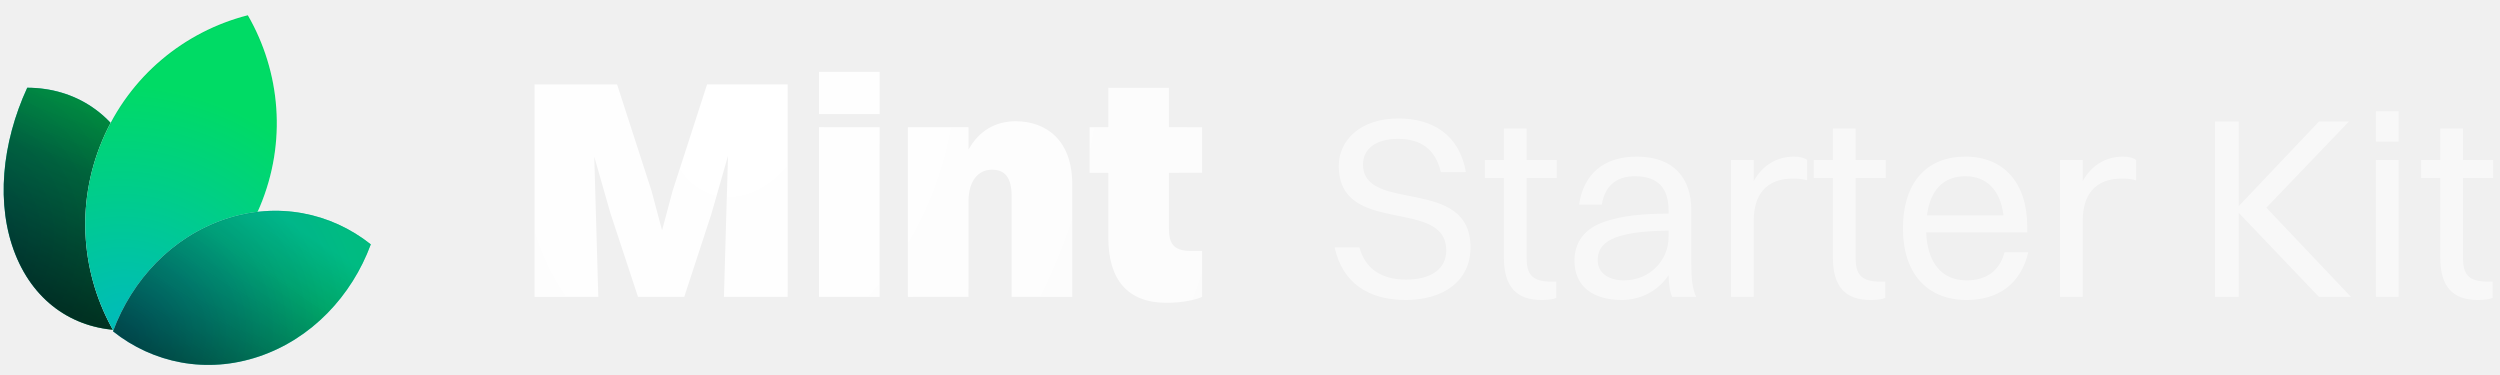
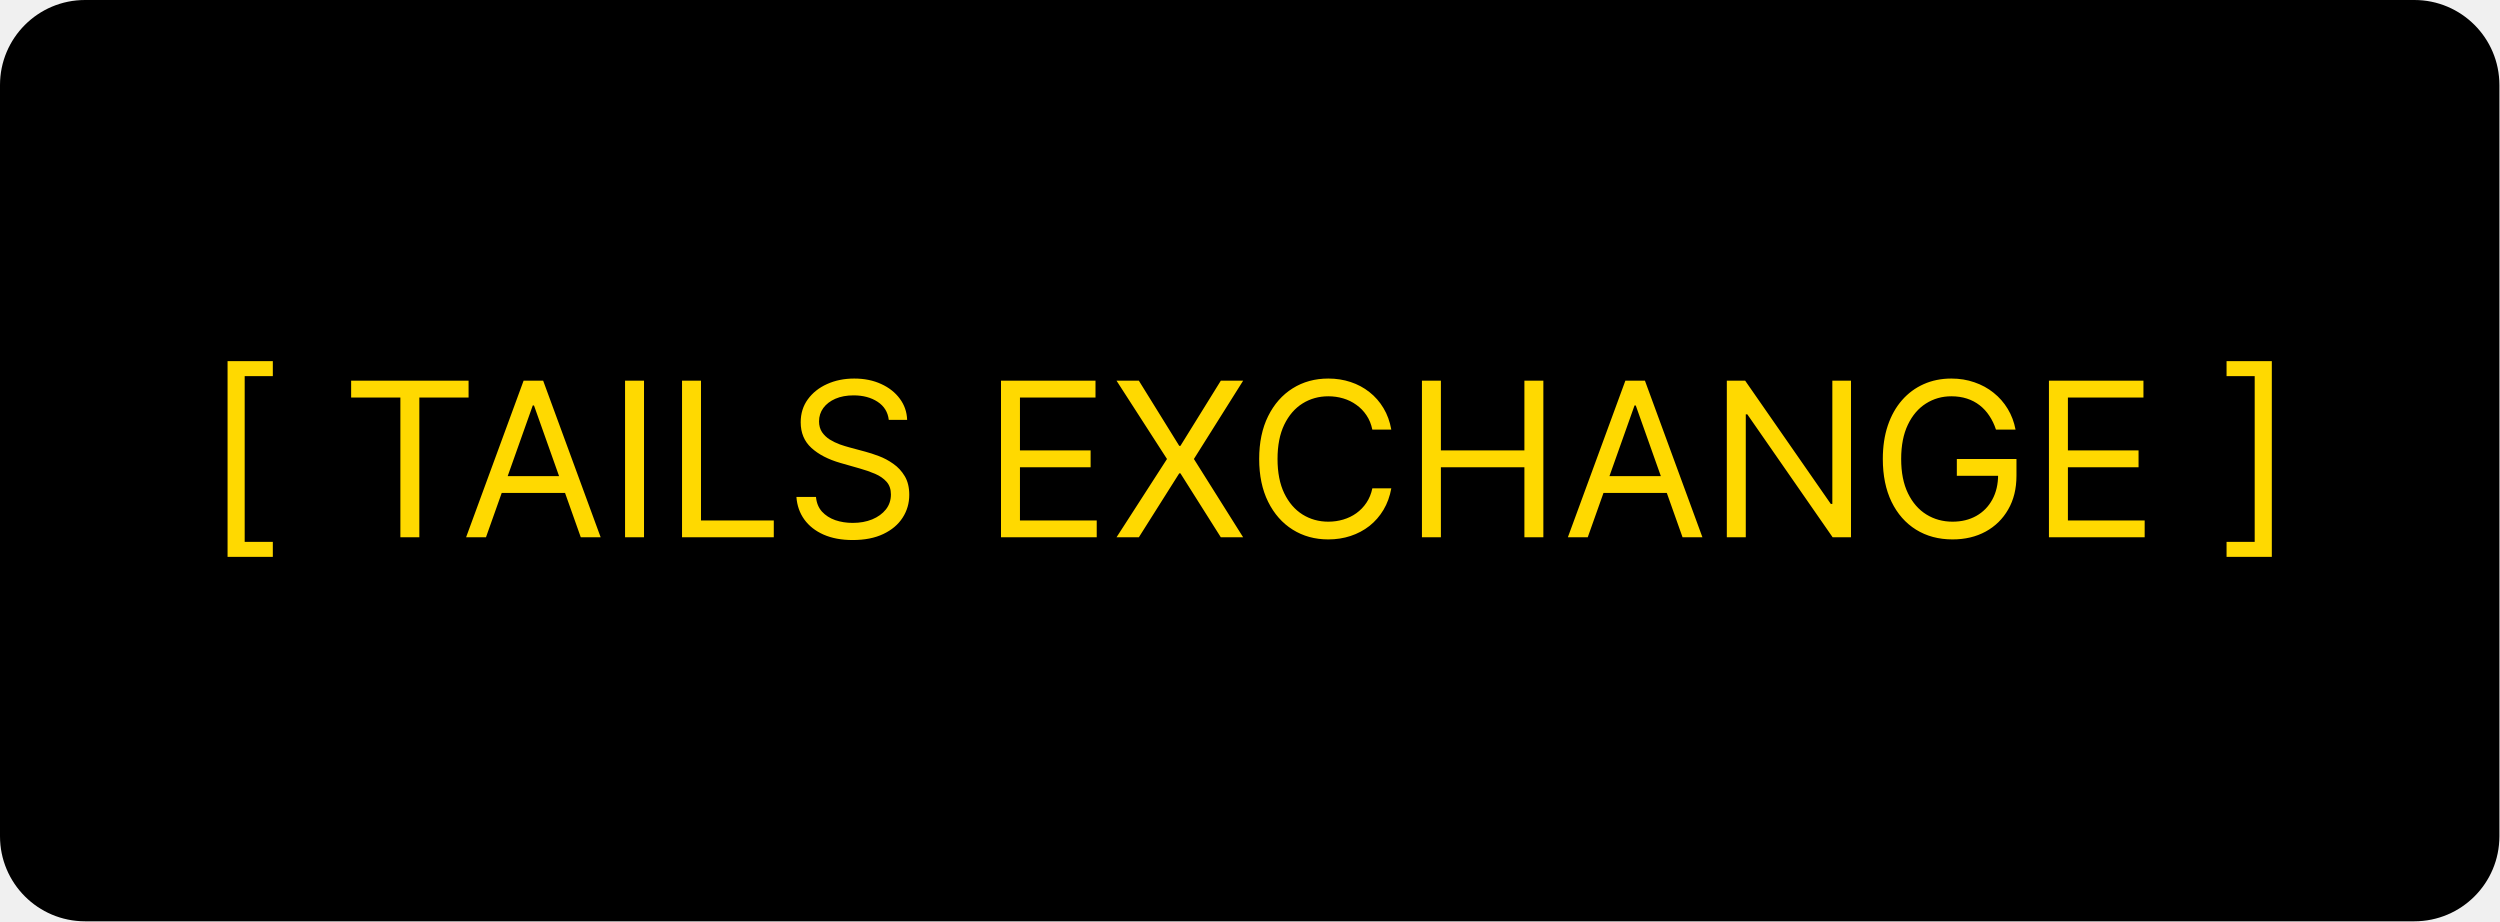
- <svg xmlns="http://www.w3.org/2000/svg" width="160" height="24" viewBox="0 0 160 24" fill="none">
-   <path d="M7.953 21.139C4.896 21.13 2.255 19.458 0.987 16.29C-0.28 13.121 0.109 9.163 1.744 5.615C4.801 5.624 7.442 7.296 8.71 10.465C9.977 13.633 9.588 17.591 7.953 21.139Z" fill="white" />
-   <path d="M7.953 21.139C4.896 21.13 2.255 19.458 0.987 16.29C-0.28 13.121 0.109 9.163 1.744 5.615C4.801 5.624 7.442 7.296 8.71 10.465C9.977 13.633 9.588 17.591 7.953 21.139Z" fill="url(#paint0_radial_115_109)" />
-   <path d="M7.953 21.139C4.896 21.13 2.255 19.458 0.987 16.29C-0.28 13.121 0.109 9.163 1.744 5.615C4.801 5.624 7.442 7.296 8.71 10.465C9.977 13.633 9.588 17.591 7.953 21.139Z" fill="black" fill-opacity="0.5" style="mix-blend-mode:hard-light" />
-   <path d="M7.953 21.139C4.896 21.13 2.255 19.458 0.987 16.29C-0.28 13.121 0.109 9.163 1.744 5.615C4.801 5.624 7.442 7.296 8.71 10.465C9.977 13.633 9.588 17.591 7.953 21.139Z" fill="url(#paint1_linear_115_109)" fill-opacity="0.5" style="mix-blend-mode:hard-light" />
-   <path d="M7.935 21.111C4.897 21.096 2.274 19.431 1.013 16.279C-0.248 13.124 0.136 9.182 1.762 5.643C4.8 5.659 7.423 7.324 8.684 10.476C9.945 13.63 9.561 17.572 7.935 21.111Z" stroke="url(#paint2_linear_115_109)" stroke-opacity="0.05" stroke-width="0.056" />
-   <path d="M7.31 21.257C11.354 20.221 14.884 17.375 16.628 13.236C18.373 9.097 17.945 4.587 15.86 0.976C11.816 2.012 8.287 4.858 6.542 8.998C4.797 13.137 5.225 17.646 7.31 21.257Z" fill="white" />
-   <path d="M7.31 21.257C11.354 20.221 14.884 17.375 16.628 13.236C18.373 9.097 17.945 4.587 15.86 0.976C11.816 2.012 8.287 4.858 6.542 8.998C4.797 13.137 5.225 17.646 7.31 21.257Z" fill="url(#paint3_radial_115_109)" />
-   <path d="M16.602 13.225C14.864 17.349 11.351 20.187 7.324 21.225C5.253 17.624 4.829 13.132 6.568 9.009C8.306 4.885 11.819 2.047 15.846 1.009C17.918 4.61 18.341 9.101 16.602 13.225Z" stroke="url(#paint4_linear_115_109)" stroke-opacity="0.05" stroke-width="0.056" />
-   <path d="M7.234 21.207C9.789 23.237 13.21 23.951 16.577 22.814C19.944 21.677 22.506 18.945 23.73 15.638C21.175 13.608 17.754 12.894 14.387 14.031C11.02 15.168 8.458 17.901 7.234 21.207Z" fill="white" />
-   <path d="M7.234 21.207C9.789 23.237 13.21 23.951 16.577 22.814C19.944 21.677 22.506 18.945 23.73 15.638C21.175 13.608 17.754 12.894 14.387 14.031C11.02 15.168 8.458 17.901 7.234 21.207Z" fill="url(#paint5_radial_115_109)" />
-   <path d="M7.234 21.207C9.789 23.237 13.21 23.951 16.577 22.814C19.944 21.677 22.506 18.945 23.73 15.638C21.175 13.608 17.754 12.894 14.387 14.031C11.02 15.168 8.458 17.901 7.234 21.207Z" fill="black" fill-opacity="0.2" style="mix-blend-mode:hard-light" />
-   <path d="M7.234 21.207C9.789 23.237 13.21 23.951 16.577 22.814C19.944 21.677 22.506 18.945 23.73 15.638C21.175 13.608 17.754 12.894 14.387 14.031C11.02 15.168 8.458 17.901 7.234 21.207Z" fill="url(#paint6_linear_115_109)" fill-opacity="0.5" style="mix-blend-mode:hard-light" />
-   <path d="M16.568 22.787C13.218 23.918 9.814 23.212 7.267 21.198C8.492 17.907 11.044 15.189 14.396 14.058C17.747 12.927 21.15 13.633 23.697 15.648C22.472 18.938 19.92 21.656 16.568 22.787Z" stroke="url(#paint7_linear_115_109)" stroke-opacity="0.05" stroke-width="0.056" />
-   <path d="M34.212 19V5.4H39.492L41.692 12.2L42.372 14.74L43.052 12.2L45.252 5.4H50.412V19H46.332L46.592 9.98L45.532 13.68L43.792 19H40.832L39.052 13.6L38.032 10.02L38.292 19H34.212ZM52.416 7.3V4.6H56.295V7.3H52.416ZM52.416 19V8.14H56.295V19H52.416ZM58.104 19V8.14H61.984V9.58C62.664 8.34 63.744 7.76 65.004 7.76C66.964 7.76 68.624 8.98 68.624 11.78V19H64.744V12.56C64.744 11.34 64.304 10.86 63.484 10.86C62.604 10.86 61.984 11.58 61.984 12.88V19H58.104ZM70.933 15.22V11.06H69.733V8.14H70.933V5.62H74.813V8.14H76.933V11.06H74.813V14.6C74.813 15.5 75.033 16.06 76.213 16.06H76.933V19C76.493 19.2 75.673 19.38 74.653 19.38C72.153 19.38 70.933 17.88 70.933 15.22Z" fill="url(#paint8_radial_115_109)" />
-   <path d="M87.232 10.519C87.232 13.687 94.112 11.229 94.112 15.832C94.112 17.994 92.364 19.198 89.971 19.198C87.562 19.198 85.912 18.093 85.417 15.832H87.001C87.364 17.169 88.371 17.895 89.987 17.895C91.671 17.895 92.561 17.152 92.561 16.03C92.561 12.598 85.681 15.155 85.681 10.618C85.681 9.001 87.034 7.582 89.509 7.582C91.671 7.582 93.403 8.621 93.816 11.014H92.215C91.868 9.529 90.912 8.886 89.476 8.886C88.057 8.886 87.232 9.529 87.232 10.519ZM96.25 16.476V11.393H95.029V10.239H96.25V8.226H97.702V10.239H99.632V11.393H97.702V16.476C97.702 17.532 98.015 18.026 99.302 18.026H99.599V19.066C99.434 19.148 99.071 19.198 98.659 19.198C97.025 19.198 96.25 18.323 96.25 16.476ZM102.516 13.093H101.064C101.345 11.162 102.615 10.024 104.76 10.024C107.103 10.024 108.242 11.393 108.242 13.44V16.888C108.242 17.895 108.324 18.521 108.555 19H107.021C106.856 18.654 106.806 18.142 106.79 17.614C106.047 18.72 104.859 19.198 103.803 19.198C101.988 19.198 100.767 18.357 100.767 16.69C100.767 15.486 101.427 14.611 102.714 14.182C103.902 13.786 105.107 13.687 106.79 13.671V13.473C106.79 12.053 106.13 11.278 104.628 11.278C103.374 11.278 102.698 11.971 102.516 13.093ZM102.252 16.657C102.252 17.465 102.929 17.944 103.952 17.944C105.569 17.944 106.79 16.674 106.79 15.172V14.759C103.061 14.793 102.252 15.585 102.252 16.657ZM110.787 19V10.239H112.239V11.591C112.833 10.519 113.774 10.024 114.83 10.024C115.176 10.024 115.49 10.107 115.655 10.239V11.542C115.407 11.46 115.094 11.427 114.747 11.427C112.998 11.427 112.239 12.515 112.239 14.1V19H110.787ZM117.305 16.476V11.393H116.084V10.239H117.305V8.226H118.757V10.239H120.688V11.393H118.757V16.476C118.757 17.532 119.071 18.026 120.358 18.026H120.655V19.066C120.49 19.148 120.127 19.198 119.714 19.198C118.081 19.198 117.305 18.323 117.305 16.476ZM129.809 16.145C129.33 18.192 127.862 19.198 125.865 19.198C123.324 19.198 121.79 17.482 121.79 14.627C121.79 11.658 123.324 10.024 125.783 10.024C128.258 10.024 129.743 11.723 129.743 14.512V14.875H123.275C123.357 16.838 124.281 17.944 125.865 17.944C127.103 17.944 127.977 17.35 128.291 16.145H129.809ZM125.783 11.278C124.38 11.278 123.539 12.152 123.324 13.786H128.225C128.027 12.169 127.152 11.278 125.783 11.278ZM131.843 19V10.239H133.295V11.591C133.889 10.519 134.829 10.024 135.885 10.024C136.232 10.024 136.545 10.107 136.71 10.239V11.542C136.463 11.46 136.149 11.427 135.803 11.427C134.054 11.427 133.295 12.515 133.295 14.1V19H131.843ZM141.763 19V7.78H143.281V13.192L148.413 7.78H150.327L145.047 13.291L150.459 19H148.413L143.281 13.621V19H141.763ZM152.06 9.067V7.12H153.512V9.067H152.06ZM152.06 19V10.239H153.512V19H152.06ZM156.178 16.476V11.393H154.957V10.239H156.178V8.226H157.63V10.239H159.56V11.393H157.63V16.476C157.63 17.532 157.943 18.026 159.23 18.026H159.527V19.066C159.362 19.148 158.999 19.198 158.587 19.198C156.953 19.198 156.178 18.323 156.178 16.476Z" fill="white" fill-opacity="0.55" />
-   <defs>
-     <radialGradient id="paint0_radial_115_109" cx="0" cy="0" r="1" gradientUnits="userSpaceOnUse" gradientTransform="translate(-3.00503 15.023) rotate(-10.029) scale(17.9572 17.784)">
-       <stop stop-color="#00B0BB" />
-       <stop offset="1" stop-color="#00DB65" />
-     </radialGradient>
-     <linearGradient id="paint1_linear_115_109" x1="7.39" y1="4.813" x2="1.63" y2="18.689" gradientUnits="userSpaceOnUse">
-       <stop stop-color="#18E299" />
-       <stop offset="1" />
-     </linearGradient>
-     <linearGradient id="paint2_linear_115_109" x1="7.948" y1="8.016" x2="1.761" y2="18.746" gradientUnits="userSpaceOnUse">
-       <stop />
-       <stop offset="1" stop-opacity="0" />
-     </linearGradient>
-     <radialGradient id="paint3_radial_115_109" cx="0" cy="0" r="1" gradientUnits="userSpaceOnUse" gradientTransform="translate(8.11404 20.8822) rotate(-75.7542) scale(21.6246 23.7772)">
-       <stop stop-color="#00BBBB" />
-       <stop offset="0.713" stop-color="#00DB65" />
-     </radialGradient>
-     <linearGradient id="paint4_linear_115_109" x1="7.602" y1="5.871" x2="15.556" y2="16.372" gradientUnits="userSpaceOnUse">
-       <stop />
-       <stop offset="1" stop-opacity="0" />
-     </linearGradient>
-     <radialGradient id="paint5_radial_115_109" cx="0" cy="0" r="1" gradientUnits="userSpaceOnUse" gradientTransform="translate(7.84537 21.5181) rotate(-20.3525) scale(18.5603 17.32)">
-       <stop stop-color="#00B0BB" />
-       <stop offset="1" stop-color="#00DB65" />
-     </radialGradient>
-     <linearGradient id="paint6_linear_115_109" x1="16.808" y1="13.007" x2="10.041" y2="22.994" gradientUnits="userSpaceOnUse">
-       <stop stop-color="#00B1BC" />
-       <stop offset="1" />
-     </linearGradient>
-     <linearGradient id="paint7_linear_115_109" x1="16.808" y1="13.007" x2="14.169" y2="23.841" gradientUnits="userSpaceOnUse">
-       <stop />
-       <stop offset="1" stop-opacity="0" />
-     </linearGradient>
-     <radialGradient id="paint8_radial_115_109" cx="0" cy="0" r="1" gradientUnits="userSpaceOnUse" gradientTransform="translate(47.2781 7) rotate(19.0047) scale(67.5582 85.7506)">
-       <stop stop-color="white" />
-       <stop offset="1" stop-color="white" stop-opacity="0.5" />
-     </radialGradient>
-   </defs>
+ <svg xmlns="http://www.w3.org/2000/svg" width="3704" height="1365" viewBox="0 0 3704 1365" fill="none">
+   <rect width="3703.11" height="1365" rx="126" fill="black" />
+   <path d="M337.156 825.032V535.032H404.218V557.235H362.531V802.829H404.218V825.032H337.156ZM520.247 588.954V564.032H694.247V588.954H621.294V796.032H593.2V588.954H520.247ZM720.018 796.032H690.565L775.753 564.032H804.753L889.94 796.032H860.487L791.159 600.735H789.346L720.018 796.032ZM730.893 705.407H849.612V730.329H730.893V705.407ZM954.171 564.032V796.032H926.077V564.032H954.171ZM1010.5 796.032V564.032H1038.59V771.11H1146.44V796.032H1010.5ZM1316.81 622.032C1315.45 610.553 1309.94 601.642 1300.27 595.298C1290.61 588.954 1278.75 585.782 1264.7 585.782C1254.43 585.782 1245.44 587.444 1237.74 590.767C1230.11 594.09 1224.15 598.659 1219.84 604.474C1215.61 610.289 1213.5 616.897 1213.5 624.298C1213.5 630.491 1214.97 635.815 1217.92 640.271C1220.94 644.651 1224.79 648.313 1229.47 651.259C1234.15 654.129 1239.06 656.507 1244.2 658.396C1249.33 660.208 1254.05 661.681 1258.36 662.813L1281.92 669.157C1287.96 670.743 1294.68 672.933 1302.09 675.728C1309.56 678.522 1316.7 682.336 1323.5 687.169C1330.37 691.927 1336.03 698.044 1340.49 705.521C1344.94 712.997 1347.17 722.173 1347.17 733.048C1347.17 745.584 1343.89 756.912 1337.32 767.032C1330.82 777.152 1321.31 785.195 1308.77 791.161C1296.31 797.127 1281.17 800.11 1263.34 800.11C1246.73 800.11 1232.34 797.429 1220.18 792.067C1208.1 786.705 1198.58 779.229 1191.64 769.638C1184.76 760.047 1180.87 748.907 1179.97 736.22H1208.97C1209.72 744.98 1212.67 752.23 1217.8 757.97C1223.02 763.634 1229.59 767.863 1237.52 770.657C1245.52 773.376 1254.13 774.735 1263.34 774.735C1274.07 774.735 1283.7 772.998 1292.23 769.524C1300.76 765.975 1307.52 761.066 1312.51 754.798C1317.49 748.454 1319.98 741.053 1319.98 732.595C1319.98 724.892 1317.83 718.623 1313.53 713.79C1309.22 708.957 1303.56 705.03 1296.53 702.009C1289.51 698.988 1281.92 696.345 1273.77 694.079L1245.22 685.923C1227.09 680.712 1212.74 673.273 1202.17 663.606C1191.6 653.94 1186.31 641.29 1186.31 625.657C1186.31 612.668 1189.82 601.34 1196.85 591.673C1203.95 581.931 1213.46 574.379 1225.39 569.017C1237.4 563.579 1250.81 560.86 1265.61 560.86C1280.56 560.86 1293.85 563.541 1305.48 568.903C1317.11 574.19 1326.33 581.44 1333.12 590.653C1340 599.867 1343.62 610.326 1344 622.032H1316.81ZM1483.08 796.032V564.032H1623.1V588.954H1511.17V667.345H1615.85V692.267H1511.17V771.11H1624.91V796.032H1483.08ZM1687.33 564.032L1747.14 660.548H1748.95L1808.76 564.032H1841.84L1768.89 680.032L1841.84 796.032H1808.76L1748.95 701.329H1747.14L1687.33 796.032H1654.25L1729.01 680.032L1654.25 564.032H1687.33ZM2061.35 636.532H2033.26C2031.6 628.451 2028.69 621.353 2024.54 615.235C2020.46 609.118 2015.47 603.983 2009.58 599.829C2003.77 595.6 1997.31 592.428 1990.21 590.313C1983.11 588.199 1975.71 587.142 1968.01 587.142C1953.96 587.142 1941.24 590.691 1929.83 597.79C1918.51 604.889 1909.48 615.349 1902.76 629.169C1896.11 642.989 1892.79 659.944 1892.79 680.032C1892.79 700.121 1896.11 717.075 1902.76 730.896C1909.48 744.716 1918.51 755.175 1929.83 762.274C1941.24 769.373 1953.96 772.923 1968.01 772.923C1975.71 772.923 1983.11 771.866 1990.21 769.751C1997.31 767.636 2003.77 764.502 2009.58 760.349C2015.47 756.119 2020.46 750.946 2024.54 744.829C2028.69 738.636 2031.6 731.537 2033.26 723.532H2061.35C2059.24 735.389 2055.39 746 2049.8 755.364C2044.21 764.729 2037.26 772.696 2028.95 779.267C2020.65 785.761 2011.32 790.708 2000.97 794.106C1990.7 797.505 1979.72 799.204 1968.01 799.204C1948.22 799.204 1930.63 794.371 1915.22 784.704C1899.81 775.037 1887.69 761.293 1878.86 743.47C1870.02 725.647 1865.6 704.501 1865.6 680.032C1865.6 655.563 1870.02 634.418 1878.86 616.595C1887.69 598.772 1899.81 585.027 1915.22 575.36C1930.63 565.694 1948.22 560.86 1968.01 560.86C1979.72 560.86 1990.7 562.56 2000.97 565.958C2011.32 569.356 2020.65 574.341 2028.95 580.911C2037.26 587.406 2044.21 595.336 2049.8 604.7C2055.39 613.989 2059.24 624.6 2061.35 636.532ZM2106.75 796.032V564.032H2134.84V667.345H2258.55V564.032H2286.64V796.032H2258.55V692.267H2134.84V796.032H2106.75ZM2352.4 796.032H2322.95L2408.14 564.032H2437.14L2522.32 796.032H2492.87L2423.54 600.735H2421.73L2352.4 796.032ZM2363.28 705.407H2481.99V730.329H2363.28V705.407ZM2742.43 564.032V796.032H2715.24L2588.82 613.876H2586.55V796.032H2558.46V564.032H2585.65L2712.52 746.642H2714.79V564.032H2742.43ZM2957.24 636.532C2954.75 628.905 2951.46 622.07 2947.38 616.028C2943.38 609.911 2938.58 604.7 2933 600.396C2927.48 596.091 2921.21 592.806 2914.19 590.54C2907.17 588.274 2899.46 587.142 2891.08 587.142C2877.34 587.142 2864.84 590.691 2853.59 597.79C2842.33 604.889 2833.38 615.349 2826.74 629.169C2820.09 642.989 2816.77 659.944 2816.77 680.032C2816.77 700.121 2820.13 717.075 2826.85 730.896C2833.57 744.716 2842.67 755.175 2854.15 762.274C2865.63 769.373 2878.55 772.923 2892.89 772.923C2906.19 772.923 2917.89 770.091 2928.01 764.427C2938.21 758.687 2946.14 750.606 2951.8 740.185C2957.54 729.687 2960.41 717.34 2960.41 703.142L2969.02 704.954H2899.24V680.032H2987.6V704.954C2987.6 724.061 2983.52 740.675 2975.36 754.798C2967.28 768.92 2956.1 779.871 2941.83 787.649C2927.63 795.353 2911.32 799.204 2892.89 799.204C2872.35 799.204 2854.3 794.371 2838.75 784.704C2823.26 775.037 2811.18 761.293 2802.5 743.47C2793.89 725.647 2789.58 704.501 2789.58 680.032C2789.58 661.681 2792.04 645.179 2796.94 630.528C2801.93 615.802 2808.95 603.265 2818.02 592.919C2827.08 582.573 2837.8 574.643 2850.19 569.13C2862.57 563.617 2876.2 560.86 2891.08 560.86C2903.32 560.86 2914.72 562.711 2925.29 566.411C2935.94 570.036 2945.42 575.209 2953.73 581.931C2962.11 588.576 2969.09 596.544 2974.68 605.833C2980.27 615.047 2984.12 625.28 2986.24 636.532H2957.24ZM3035.71 796.032V564.032H3175.73V588.954H3063.81V667.345H3168.48V692.267H3063.81V771.11H3177.54V796.032H3035.71ZM3365.93 535.032V825.032H3298.87V802.829H3340.55V557.235H3298.87V535.032H3365.93Z" fill="#FFD900" />
</svg>
